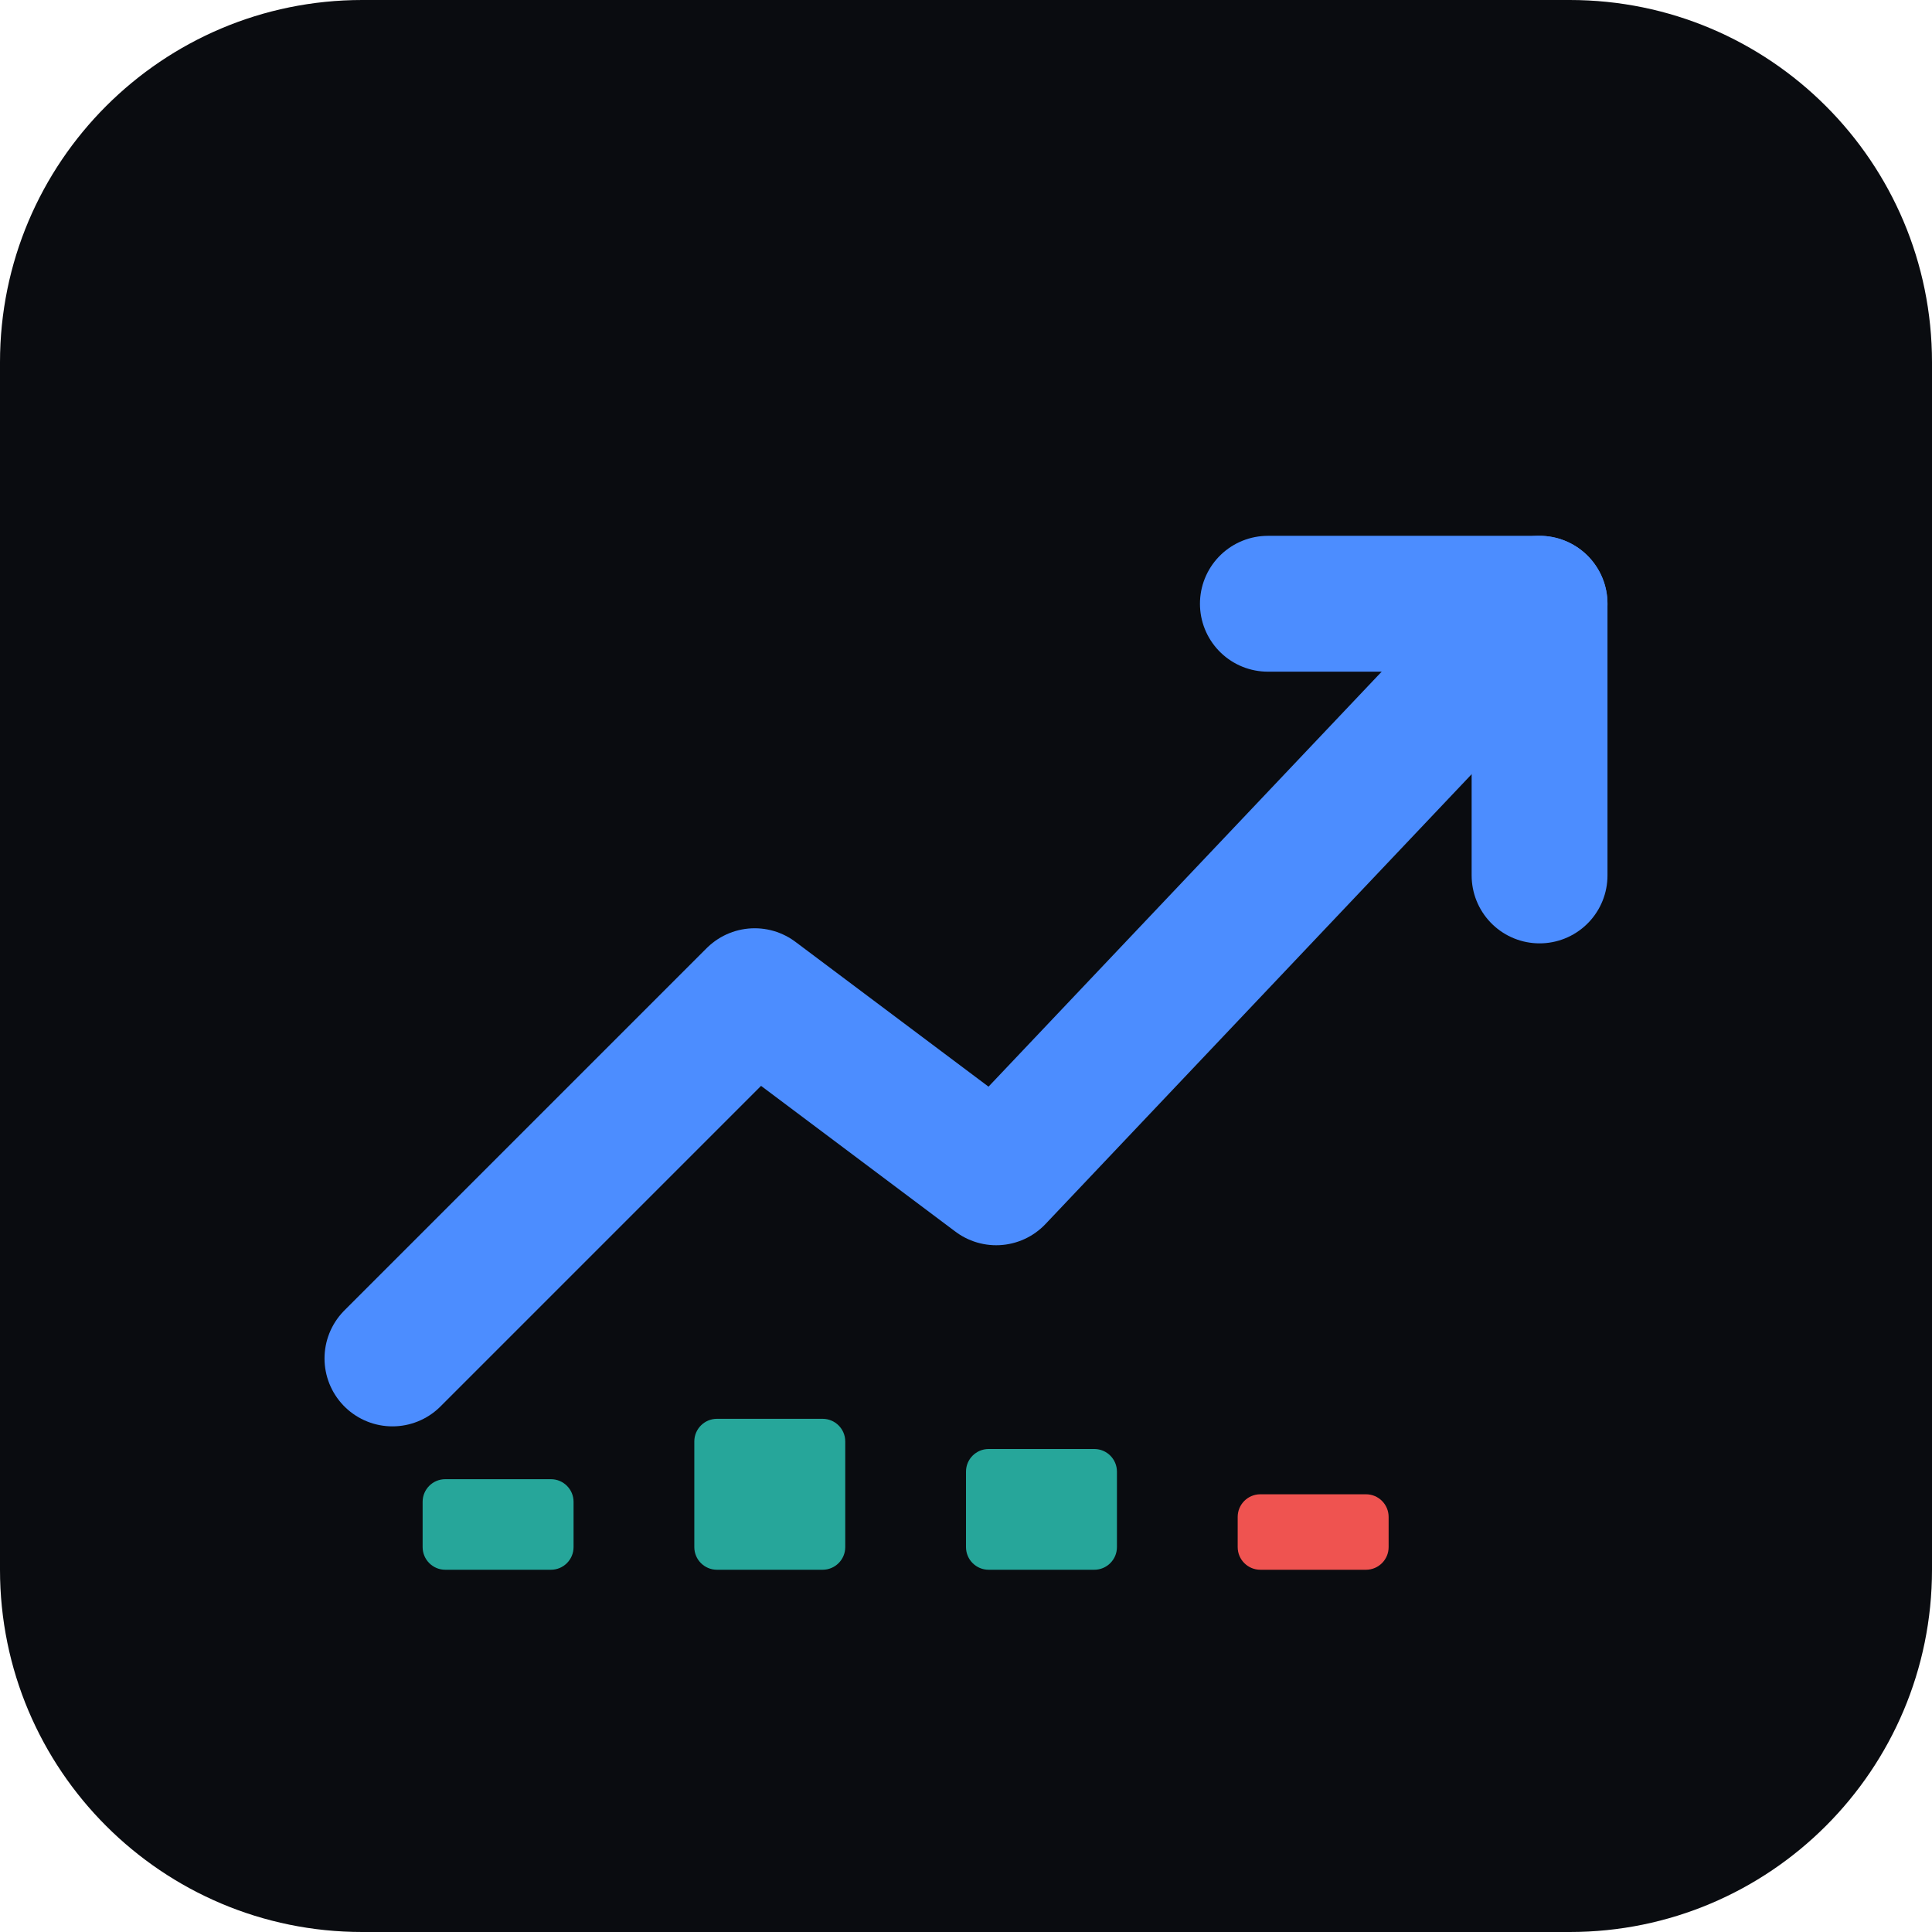
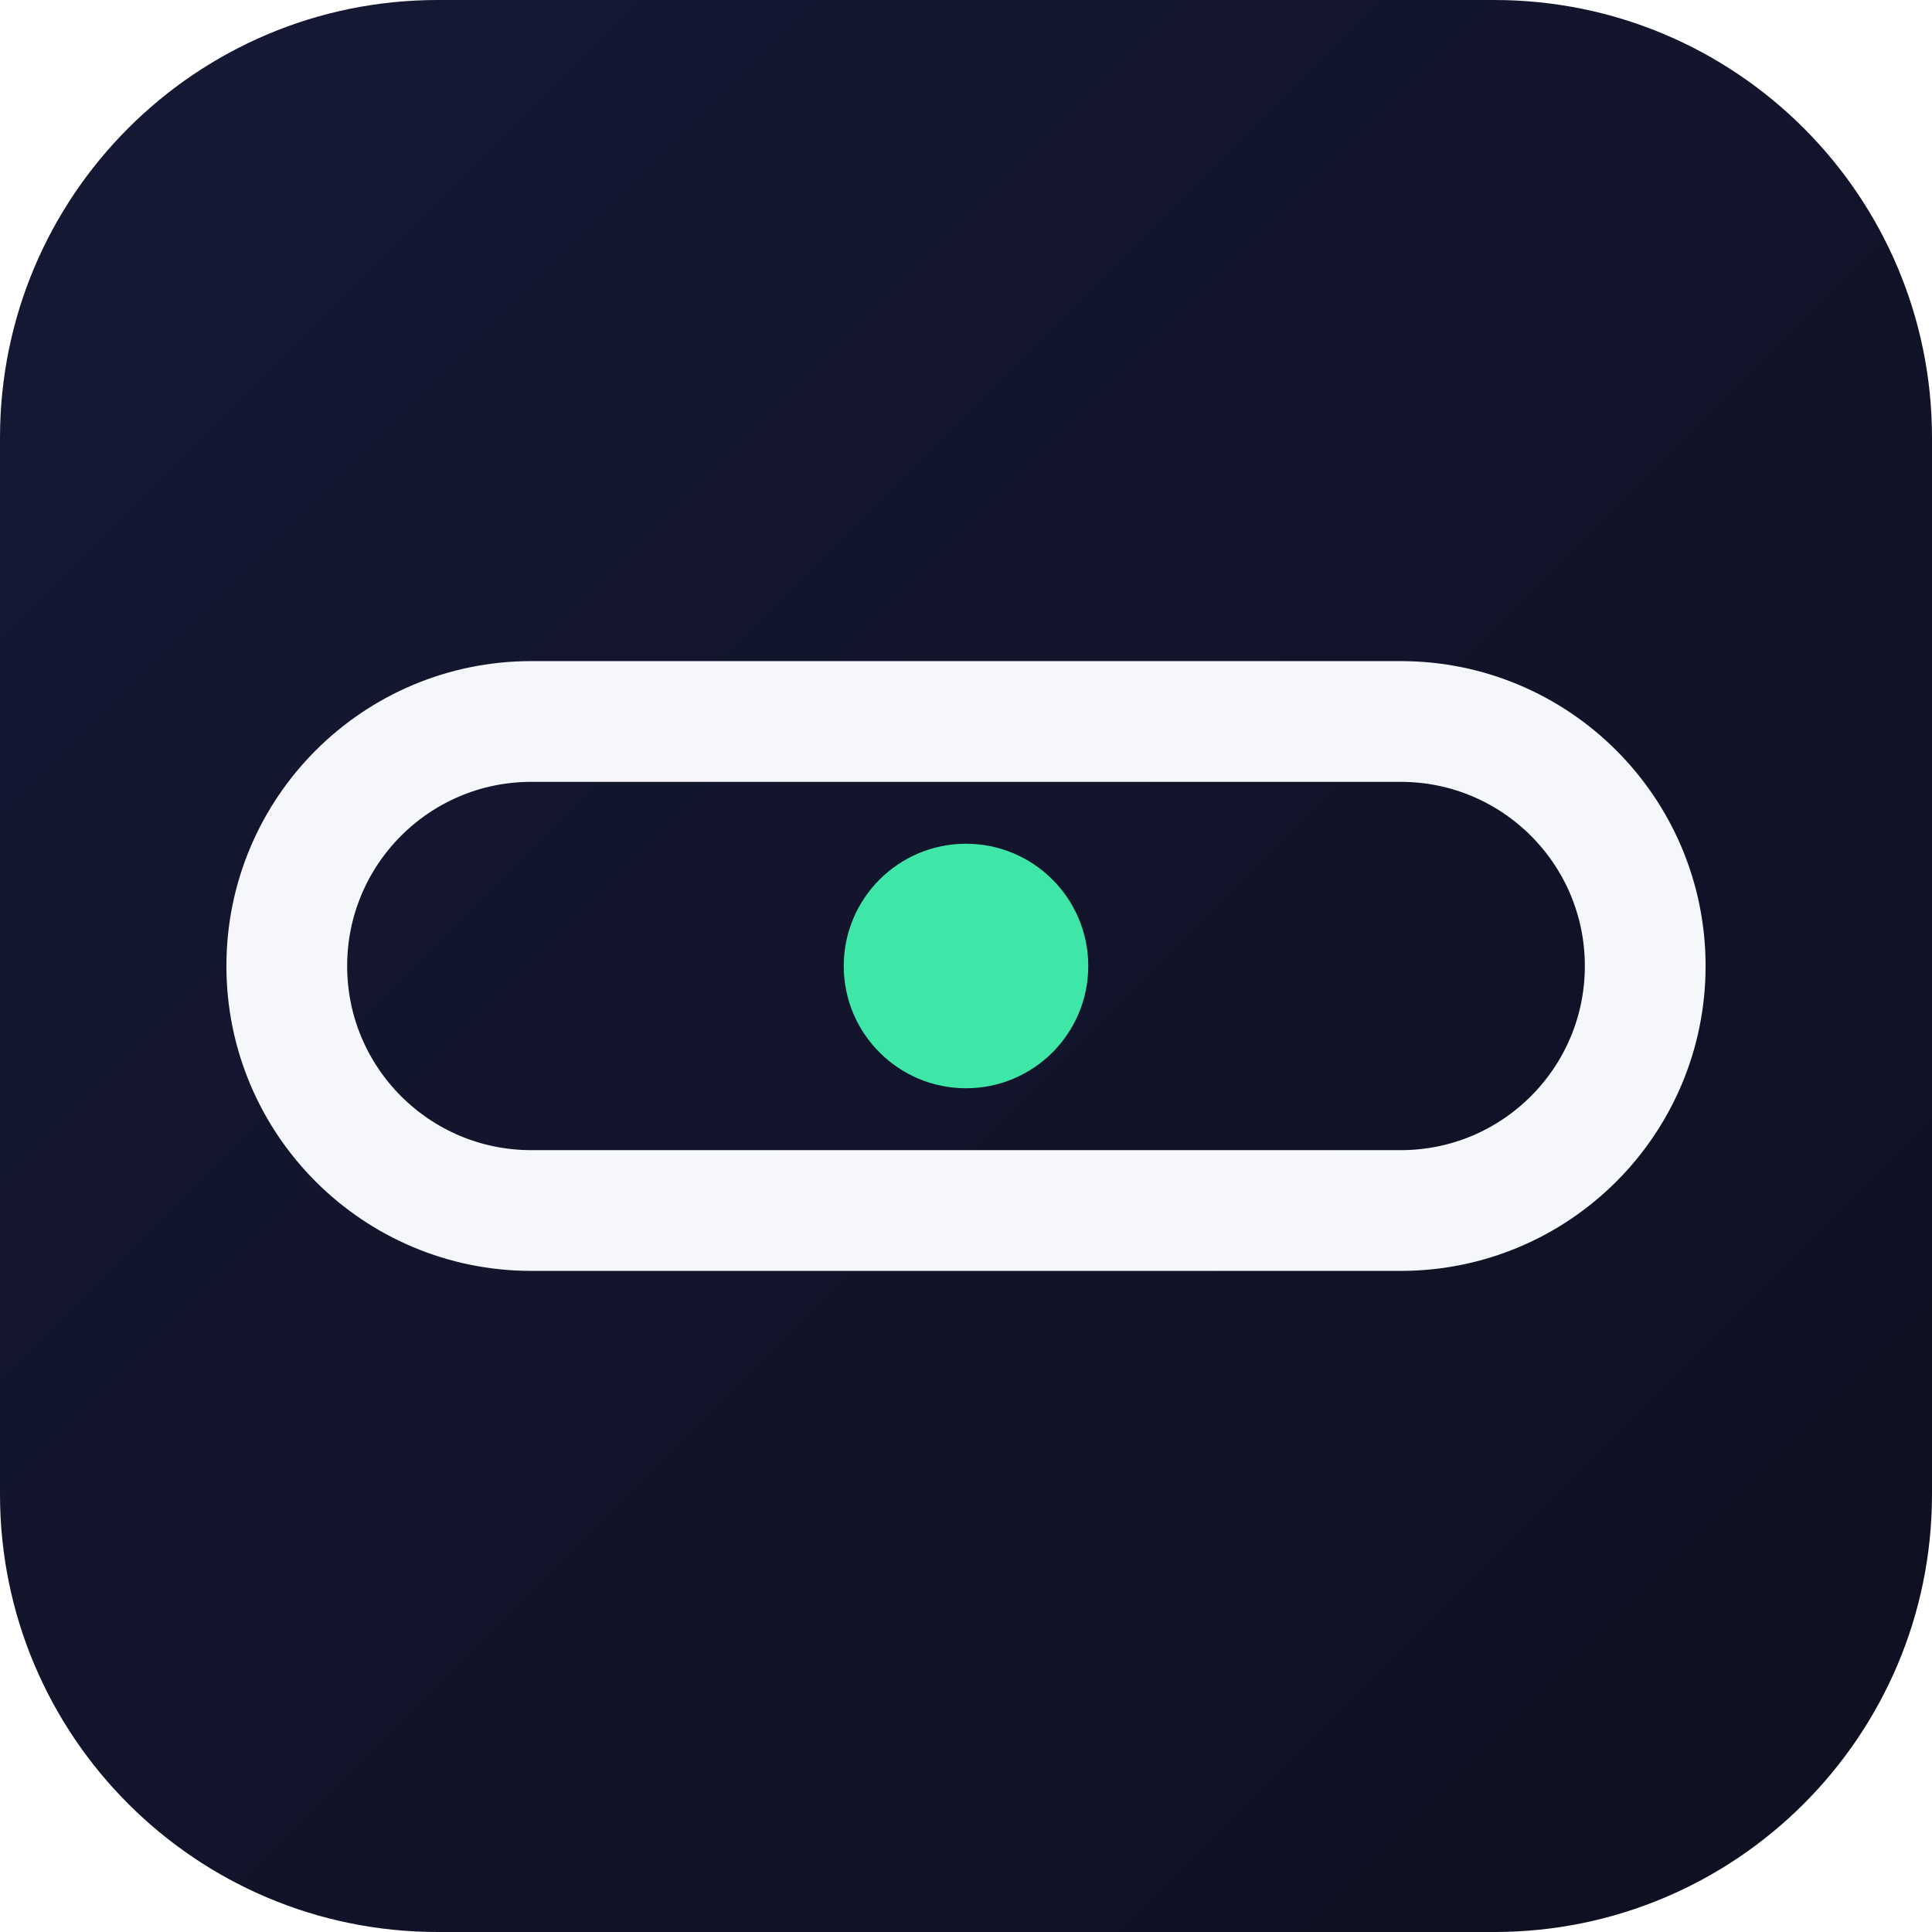
- <svg xmlns="http://www.w3.org/2000/svg" viewBox="0 0 512 512">
-   <rect width="512" height="512" rx="96" fill="#0a0c10" />
-   <g fill="none" stroke-linecap="round" stroke-linejoin="round">
-     <path d="M104 360 L200 264 L264 312 L408 160" stroke="#4c8dff" stroke-width="36" />
-     <path d="M336 160 H408 V232" stroke="#4c8dff" stroke-width="36" />
-   </g>
-   <g fill="#26a69a">
-     <rect x="112" y="392" width="40" height="24" rx="6" />
-     <rect x="184" y="376" width="40" height="40" rx="6" />
-     <rect x="256" y="384" width="40" height="32" rx="6" />
-   </g>
-   <g fill="#ef5350">
-     <rect x="328" y="396" width="40" height="20" rx="6" />
-   </g>
+ <svg xmlns="http://www.w3.org/2000/svg" width="512" height="512" viewBox="0 0 512 512">
+   <defs>
+     <linearGradient id="g" x1="0" y1="0" x2="1" y2="1">
+       <stop offset="0" stop-color="#151935" />
+       <stop offset="1" stop-color="#0E1020" />
+     </linearGradient>
+   </defs>
+   <rect width="512" height="512" rx="116" fill="url(#g)" />
+   <rect x="76.0" y="191.2" width="360" height="129.6" rx="64.8" fill="none" stroke="#F5F7FB" stroke-width="32" />
+   <circle cx="256" cy="256" r="32.4" fill="#3EE6A8" />
</svg>
